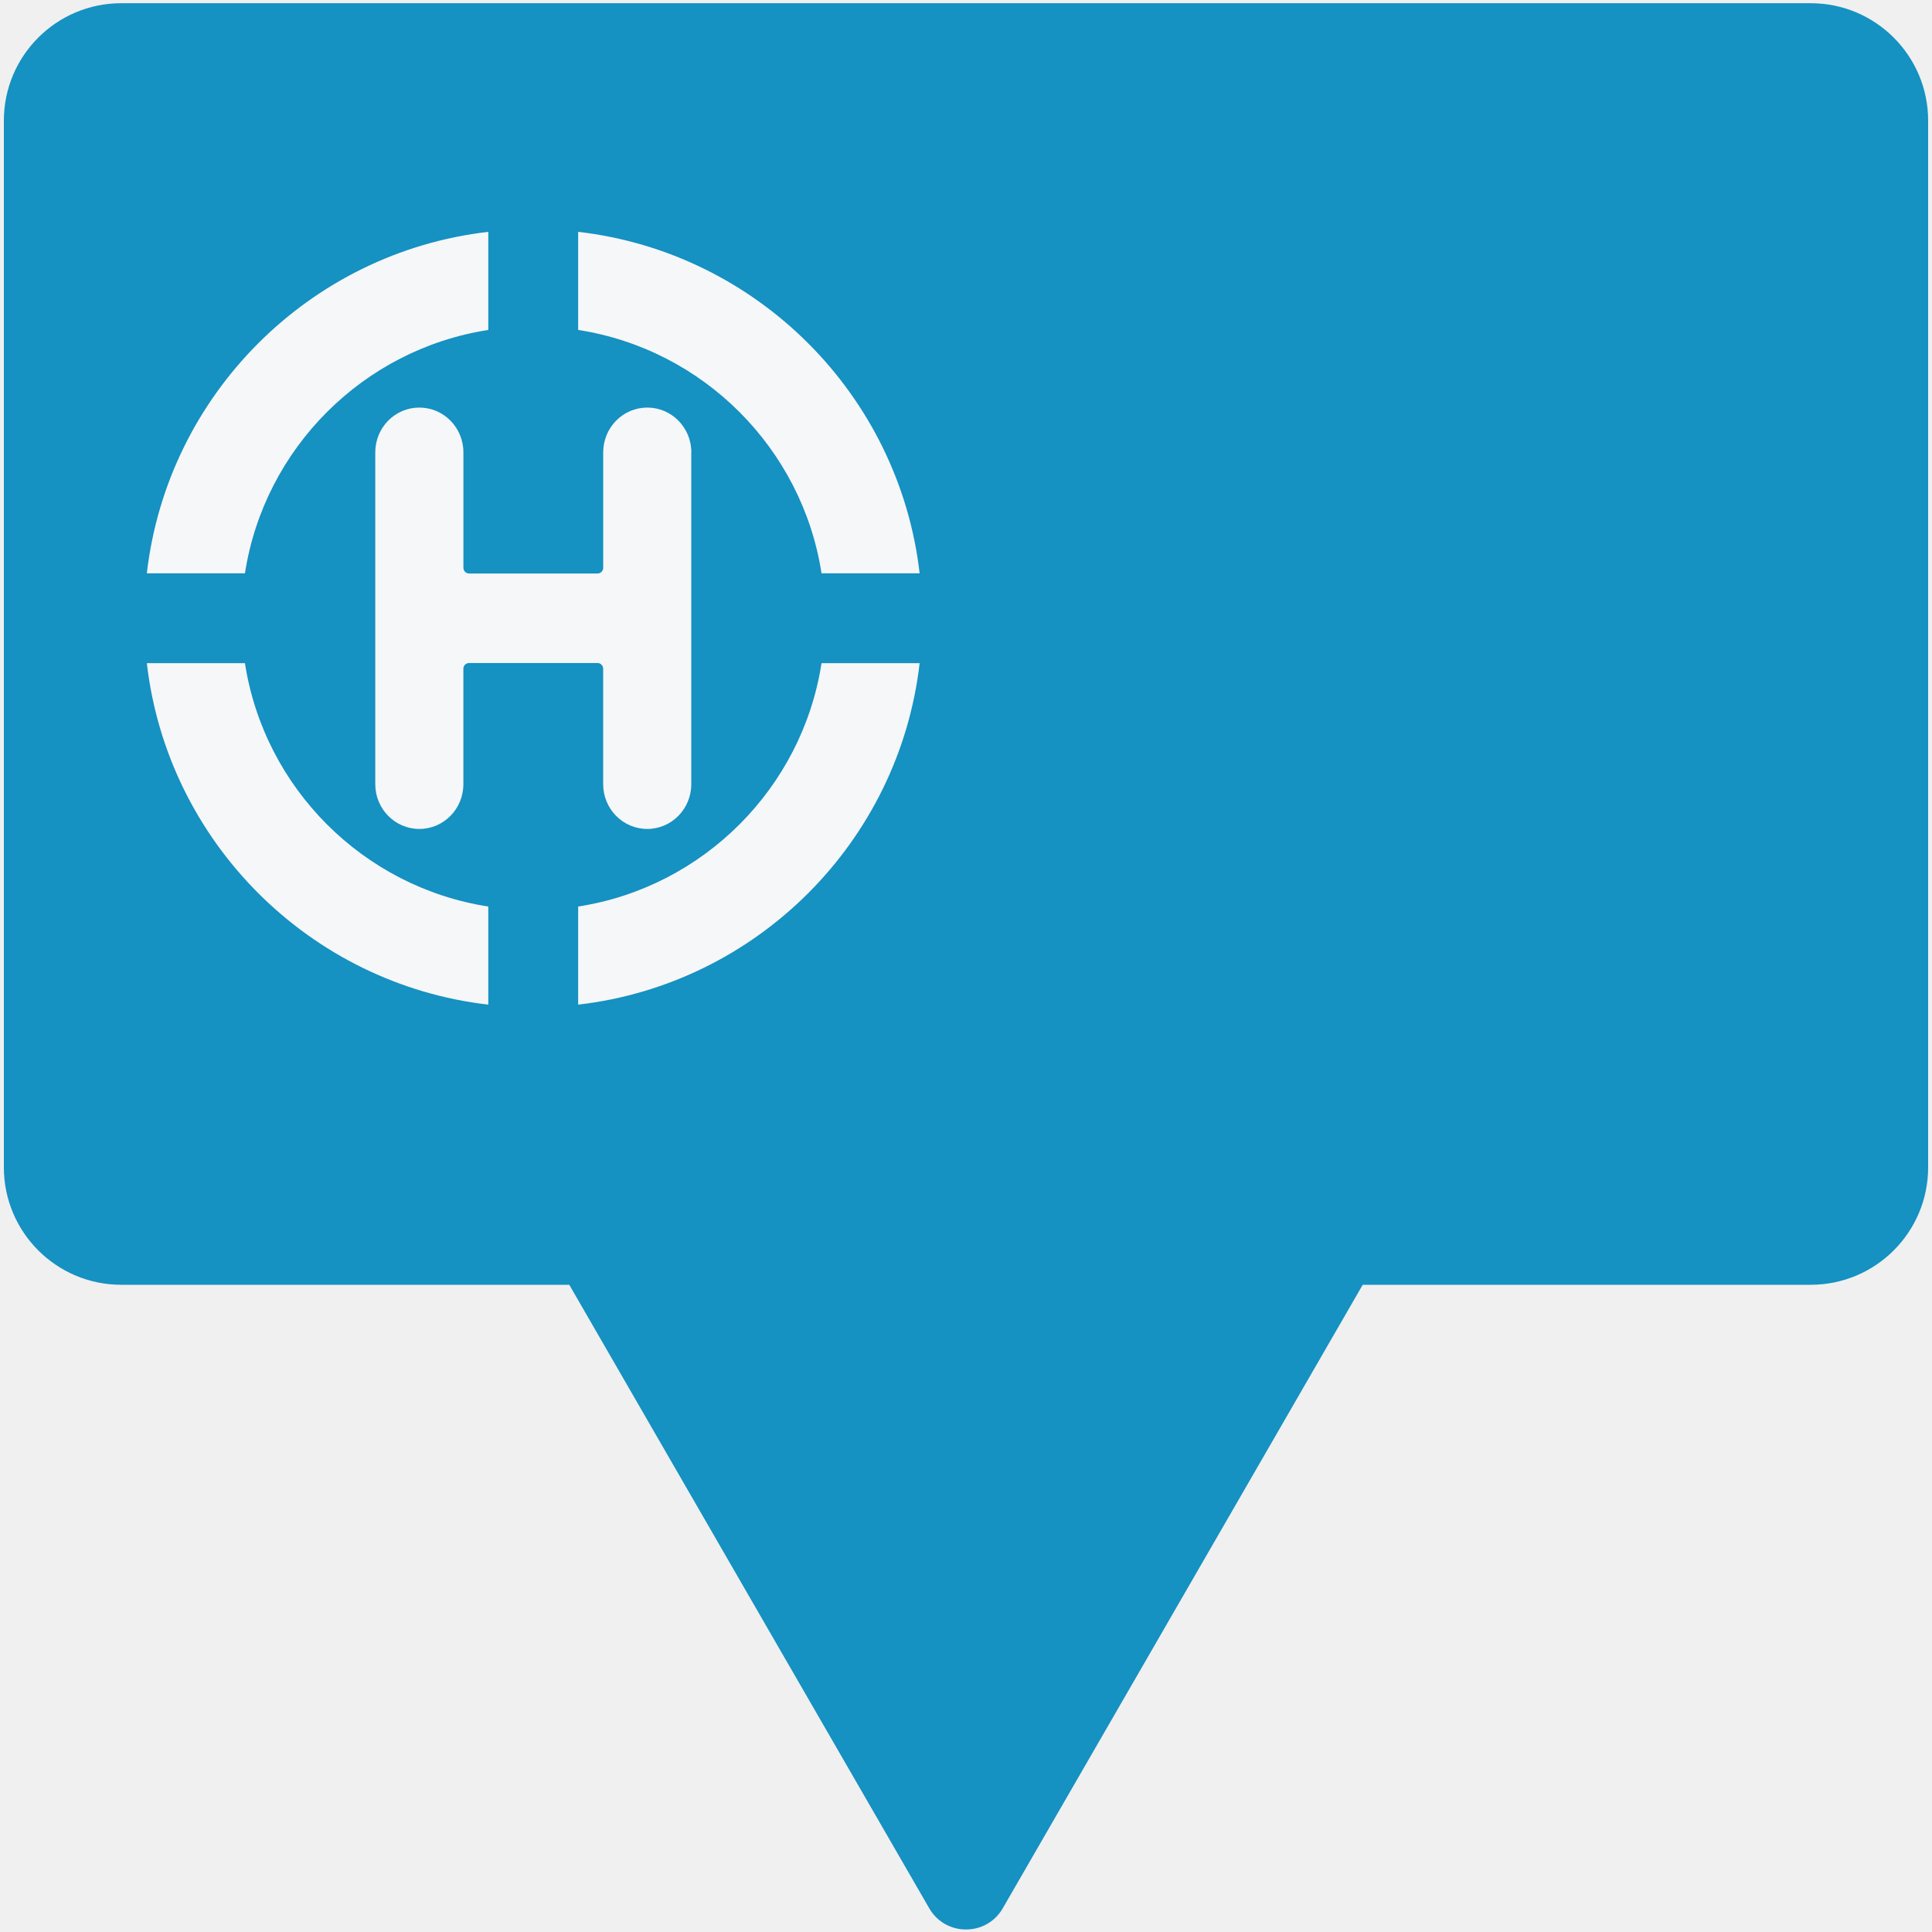
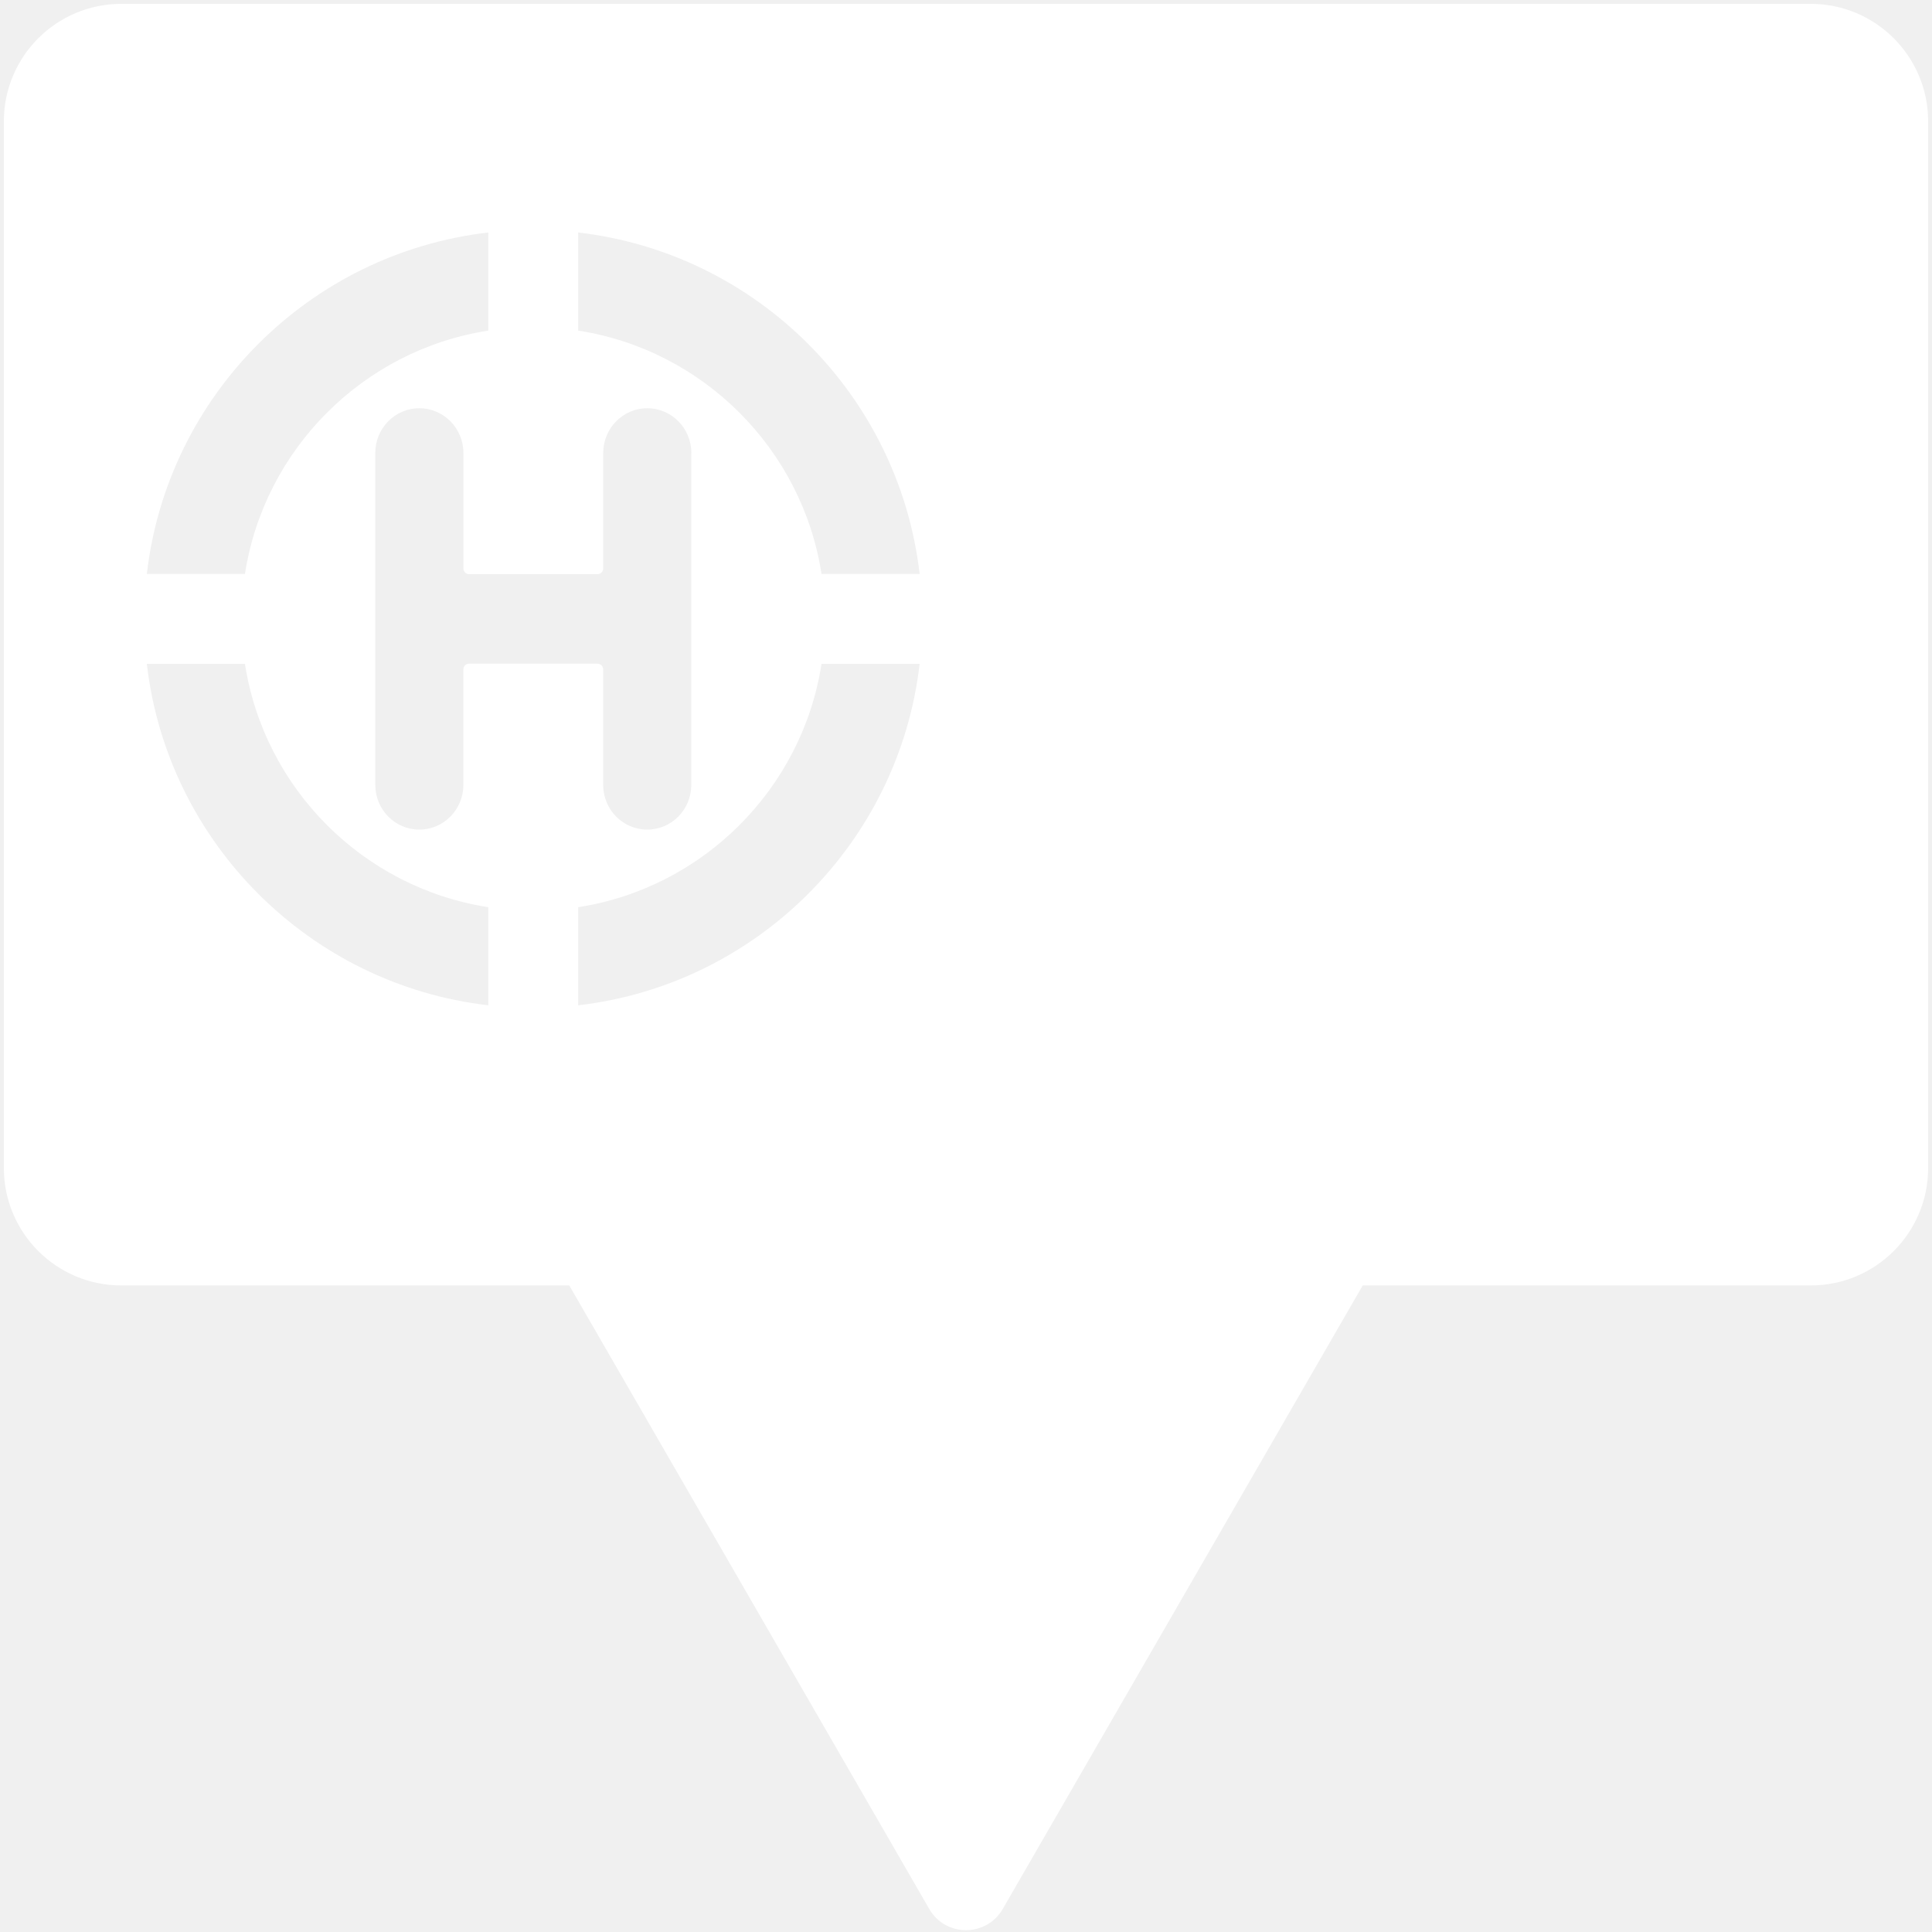
- <svg xmlns="http://www.w3.org/2000/svg" id="uuid-49e70dbe-75c5-480e-bf32-803e44f0aeda" width="500" height="500" viewBox="0 0 500 500">
-   <defs>
-     <style>.uuid-d250c0fd-f7b4-47c6-9282-5397ac362152{fill:#f6f7f9;}.uuid-d250c0fd-f7b4-47c6-9282-5397ac362152,.uuid-533d2ffe-d55f-4382-ac55-1cbe1fbf364d{stroke-width:0px;}.uuid-533d2ffe-d55f-4382-ac55-1cbe1fbf364d{fill:#1591c2;}</style>
-   </defs>
-   <path class="uuid-533d2ffe-d55f-4382-ac55-1cbe1fbf364d" d="M499,31.22v270.89c0,16.79-13.61,30.39-30.39,30.39h-115.94l-41.66,72.17-51.5,89.2c-4.23,7.31-14.79,7.31-19.02,0l-51.5-89.2-41.66-72.17H31.39c-16.78,0-30.39-13.6-30.39-30.39V31.22C1,14.44,14.61.83,31.39.83h437.22c16.78,0,30.39,13.61,30.39,30.39Z" />
-   <path class="uuid-d250c0fd-f7b4-47c6-9282-5397ac362152" d="M63.39,171.63h-25.39c5.33,46.24,42.13,83.04,88.37,88.37v-25.39c-32.35-5.01-57.97-30.64-62.98-62.98ZM149.63,60v25.39c32.34,5.01,57.97,30.63,62.98,62.98h25.39c-5.33-46.24-42.13-83.04-88.37-88.37ZM212.61,171.63c-5.01,32.34-30.64,57.97-62.98,62.98v25.39c46.24-5.33,83.04-42.13,88.37-88.37h-25.39ZM38,148.37h25.39c5.01-32.35,30.63-57.97,62.98-62.98v-25.39c-46.25,5.33-83.04,42.12-88.37,88.37Z" />
-   <path class="uuid-d250c0fd-f7b4-47c6-9282-5397ac362152" d="M178.9,117.06v85.89c0,6.4-5.1,11.58-11.4,11.58s-11.4-5.19-11.4-11.58v-29.89c0-.81-.66-1.47-1.47-1.47h-33.24c-.81,0-1.47.66-1.47,1.47v29.89c0,6.4-5.1,11.58-11.4,11.58s-11.4-5.19-11.4-11.58v-85.89c0-6.4,5.1-11.58,11.4-11.58,3.15,0,6,1.29,8.07,3.39,2.06,2.1,3.34,4.99,3.34,8.19v29.89c0,.81.66,1.47,1.47,1.47h33.24c.81,0,1.47-.66,1.47-1.47v-29.89c0-6.4,5.1-11.58,11.4-11.58,3.15,0,6,1.29,8.07,3.39,2.06,2.1,3.34,4.99,3.34,8.19Z" />
+ <svg xmlns="http://www.w3.org/2000/svg" width="500" height="500" viewBox="0 0 500 500" fill="none">
+   <path fill-rule="evenodd" clip-rule="evenodd" d="M468.61 1C485.39 1 499 14.61 499 31.39V302.28C499 319.07 485.39 332.67 468.61 332.67H352.67L259.51 494.04C255.28 501.35 244.72 501.35 240.49 494.04L147.33 332.67H31.39C14.61 332.67 1 319.07 1 302.28V31.39C1 14.61 14.61 1 31.39 1H468.61ZM38 171.8C43.33 218.04 80.13 254.84 126.37 260.17V234.78C94.02 229.77 68.4 204.14 63.39 171.8H38ZM212.61 171.8C207.6 204.14 181.97 229.77 149.63 234.78V260.17C195.87 254.84 232.67 218.04 238 171.8H212.61ZM167.51 105.65C161.21 105.651 156.11 110.831 156.11 117.23V147.12C156.11 147.93 155.45 148.591 154.64 148.591H121.4C120.59 148.591 119.93 147.93 119.93 147.12V117.23C119.93 114.03 118.65 111.14 116.59 109.04C114.52 106.94 111.67 105.65 108.521 105.65C102.221 105.65 97.12 110.83 97.12 117.23V203.12C97.12 209.51 102.221 214.7 108.521 214.7C114.82 214.7 119.92 209.52 119.92 203.12V173.23C119.92 172.421 120.58 171.761 121.39 171.761H154.63C155.44 171.761 156.101 172.42 156.101 173.23V203.12C156.101 209.51 161.2 214.7 167.5 214.7C173.8 214.7 178.9 209.52 178.9 203.12V117.23H178.92C178.92 114.03 177.64 111.14 175.58 109.04C173.51 106.94 170.66 105.65 167.51 105.65ZM126.37 60.17C80.12 65.5 43.33 102.29 38 148.54H63.39C68.4 116.19 94.02 90.57 126.37 85.56V60.17ZM149.63 85.56C181.97 90.57 207.6 116.19 212.61 148.54H238C232.67 102.3 195.87 65.5 149.63 60.17V85.56Z" fill="white" />
</svg>
